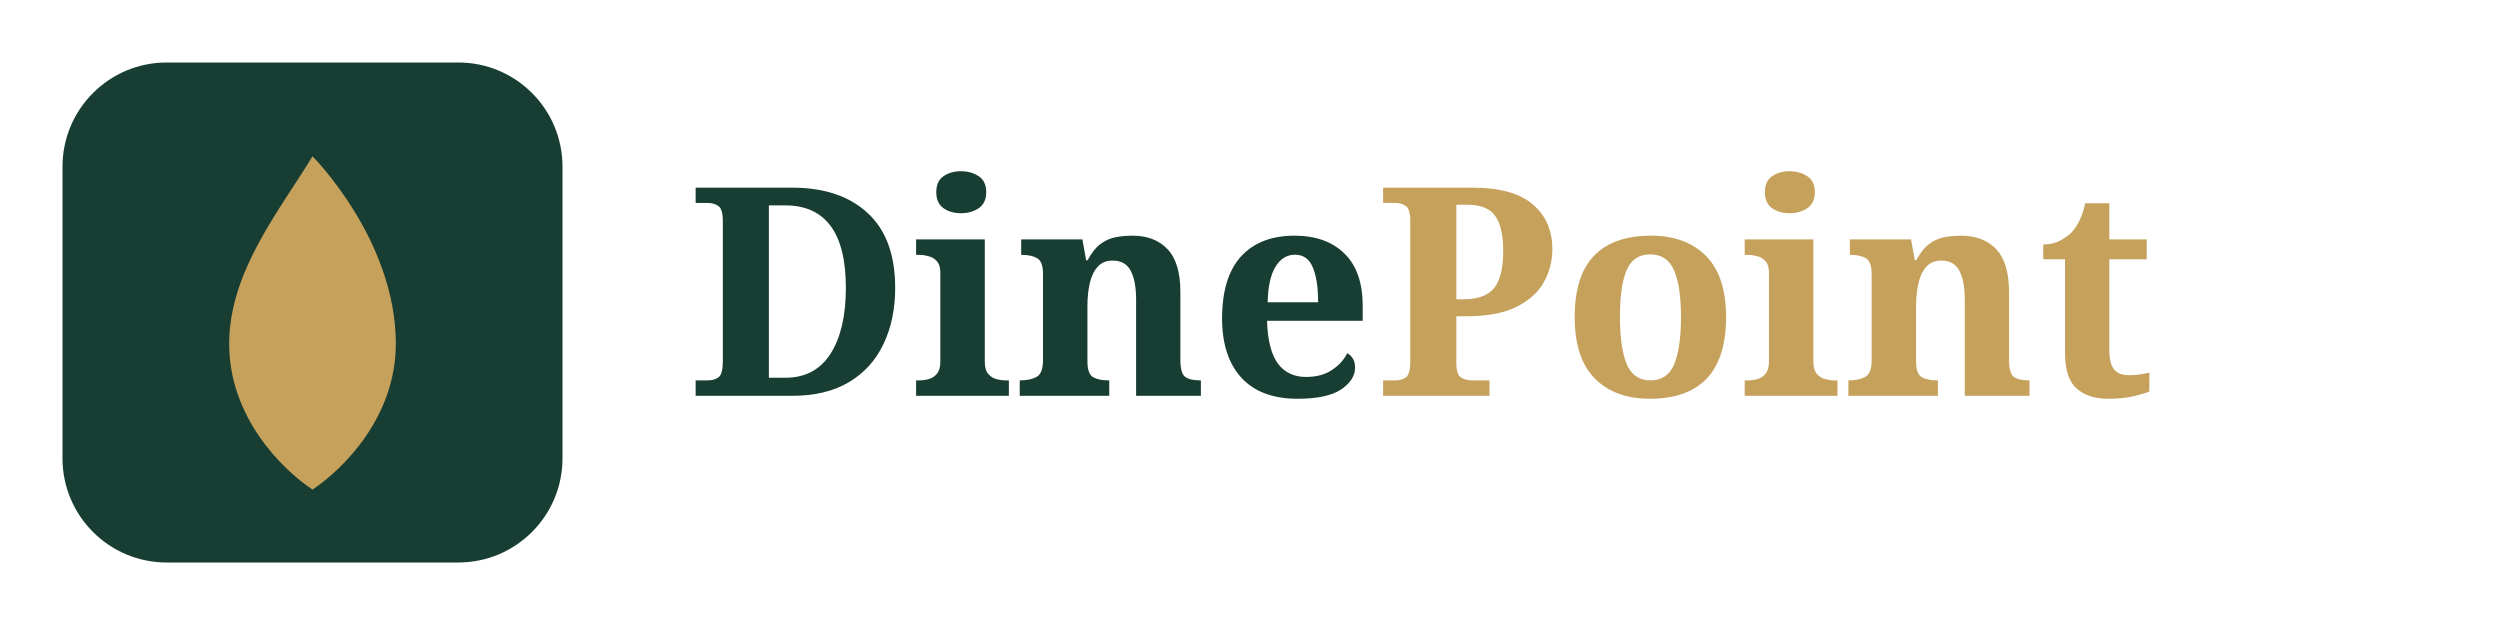
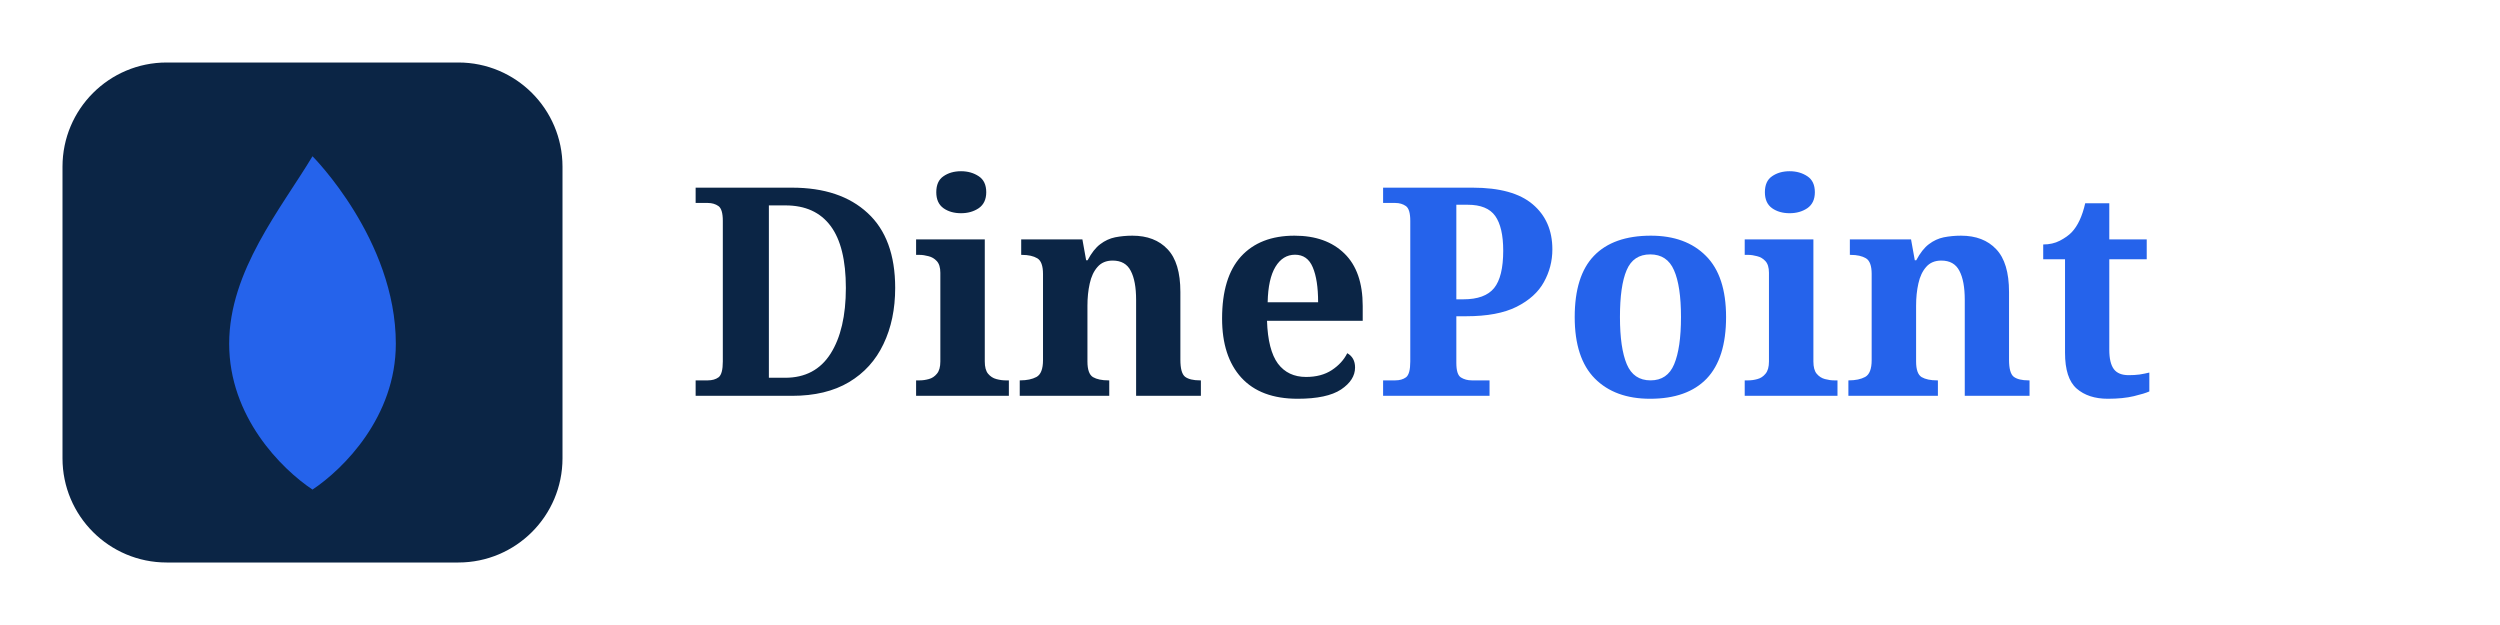
<svg xmlns="http://www.w3.org/2000/svg" viewBox="0 0 240 60" width="240" height="60">
-   <rect width="48" height="48" x="6" y="6" rx="10" fill="#183D32" />
-   <path d="M30 15 C30 15, 38 23, 38 33 C38 40, 33 45, 30 47 C27 45, 22 40, 22 33 C22 26, 27 20, 30 15 Z" fill="#C6A15B" />
-   <text x="66" y="38" font-family="'Playfair Display', Georgia, serif" font-size="28" font-weight="700" fill="#183D32">Dine<tspan fill="#C6A15B">Point</tspan>
+   <rect width="48" height="48" x="6" y="6" rx="10" fill="#0B2545" />
+   <path d="M30 15 C30 15, 38 23, 38 33 C38 40, 33 45, 30 47 C27 45, 22 40, 22 33 C22 26, 27 20, 30 15 Z" fill="#2563EB" />
+   <text x="66" y="38" font-family="'Playfair Display', Georgia, serif" font-size="28" font-weight="700" fill="#0B2545">Dine<tspan fill="#2563EB">Point</tspan>
  </text>
</svg>
